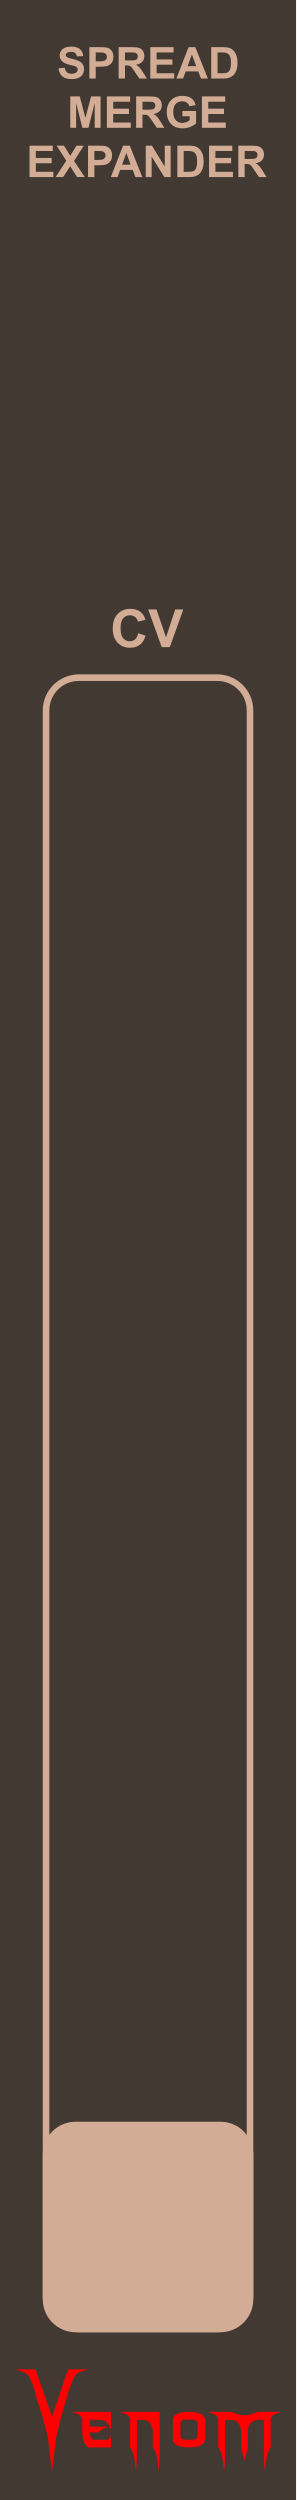
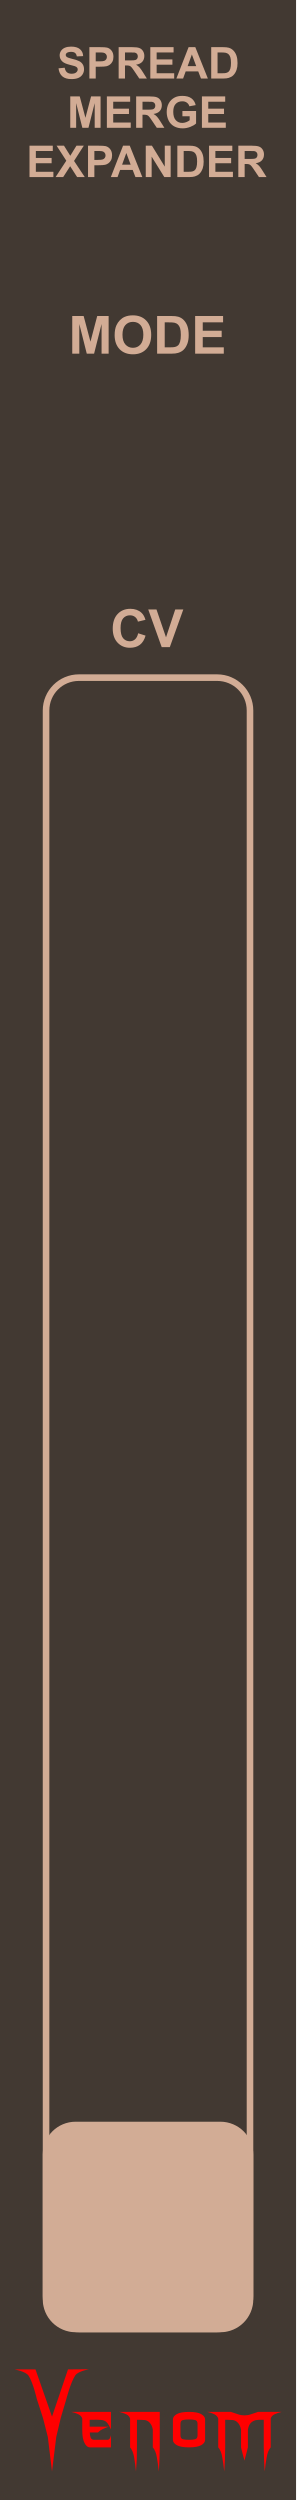
<svg xmlns="http://www.w3.org/2000/svg" width="45" height="380" viewBox="0 0 45 380" version="1.1" id="svg100">
  <defs id="defs7">
    <rect x="85" y="10" width="51.058" height="25" id="rect29906" />
    <linearGradient id="a8e142bb-541b-4903-be63-d5d069028a5d" x1="22.5" x2="22.5" y2="380" gradientUnits="userSpaceOnUse">
      <stop offset="0" stop-color="#ebebeb" id="stop2" />
      <stop offset="1" stop-color="#e1e1e1" id="stop4" />
    </linearGradient>
  </defs>
  <g id="layer3" style="display:inline">
    <g id="aea613ef-74be-49bf-be45-c0734aee674b" data-name="FND BG" style="fill:#423932;fill-opacity:1;stroke-width:1.291">
      <rect width="45" height="380" fill="url(#a8e142bb-541b-4903-be63-d5d069028a5d)" id="rect9" style="fill:#423932;fill-opacity:1;stroke-width:1.291" x="0" y="0" />
    </g>
  </g>
  <g id="layer4" style="display:inline">
    <g id="g42796" transform="matrix(0.304583,0,0,0.304583,-0.5624499,-12.68508)" style="fill:#ff0000">
      <g aria-label="enom" id="text4270-27" style="font-size:49.389px;line-height:1.25;font-family:'NECK ROMANCER';-inkscape-font-specification:'NECK ROMANCER, Normal';font-variant-ligatures:none;text-align:center;text-anchor:middle;fill:#ff0000;stroke-width:2.646">
        <path d="m 46.609,1249.244 q 0,1.158 0,3.425 3.183,0 9.453,0 -1.64,0.579 -2.99,1.206 -1.35,0.627 -2.363,1.688 -1.35,0 -4.051,0 0,1.495 0.434,2.556 0.386,1.109 1.833,1.109 2.267,0 6.801,0 0.482,-0.145 0.868,-0.627 0.338,-0.53 0.627,-1.736 0,2.026 0,6.125 -3.521,0 -10.563,0 -1.543,0 -2.653,-2.219 -1.109,-2.17 -1.109,-6.318 0,-1.978 0,-5.836 -0.386,-1.35 -1.881,-2.122 -1.495,-0.724 -3.569,-1.206 6.608,0 19.775,0 0,2.942 0,8.778 -1.206,-2.701 -2.219,-3.666 -1.013,-0.965 -2.701,-1.109 -0.916,-0.097 -2.17,-0.097 -1.206,0.048 -2.846,0.048 -0.241,0 -0.675,0 z" id="path42762" style="fill:#ff0000" />
        <path d="m 81.577,1245.289 q 0,5.884 0,17.701 0,3.087 -0.145,6.077 -0.096,3.039 -0.338,5.933 -0.386,-3.714 -0.965,-6.994 -0.531,-3.328 -2.026,-5.016 0,-2.99 0,-8.923 -0.241,-1.351 -0.723,-2.219 -0.482,-0.868 -1.061,-1.399 -1.109,-1.013 -2.412,-1.109 -1.35,-0.097 -2.267,-0.097 -0.482,0 -1.447,0 0,4.582 0,13.746 0,3.087 -0.096,6.077 -0.145,3.039 -0.386,5.933 -0.386,-3.714 -0.916,-6.994 -0.579,-3.328 -2.026,-5.016 0,-4.823 0,-14.373 -0.386,-1.35 -1.881,-2.122 -1.495,-0.724 -3.569,-1.206 6.752,0 20.257,0 z" id="path42764" style="fill:#ff0000" />
        <path d="m 104.197,1249.051 q 0,3.376 0,10.177 0,1.543 -1.929,2.653 -1.929,1.109 -6.077,1.109 -4.196,0 -6.125,-1.109 -1.929,-1.109 -1.929,-2.653 0,-3.376 0,-10.177 0,-1.543 1.929,-2.653 1.929,-1.109 6.125,-1.109 4.148,0 6.077,1.109 1.929,1.109 1.929,2.653 z m -3.762,7.91 q 0,-1.881 0,-5.643 0,-1.688 -1.254,-1.978 -1.206,-0.289 -2.99,-0.289 -1.833,0 -3.039,0.289 -1.254,0.289 -1.254,1.978 0,1.881 0,5.643 0,1.688 1.254,1.977 1.206,0.289 3.039,0.289 1.785,0 2.99,-0.289 1.254,-0.289 1.254,-1.977 z" id="path42766" style="fill:#ff0000" />
        <path d="m 142.348,1245.289 q -2.026,0.482 -3.521,1.206 -1.543,0.772 -1.881,2.122 0,4.775 0,14.373 -1.495,1.688 -2.026,5.016 -0.579,3.28 -0.965,6.994 -0.241,-2.894 -0.338,-5.933 -0.145,-2.99 -0.145,-6.077 0,-4.582 0,-13.746 -0.482,0 -1.399,0 -0.531,0 -1.158,0 -0.627,0 -1.302,0.145 -1.254,0.241 -2.412,1.206 -1.158,0.965 -1.64,3.473 0,2.99 0,8.923 -0.145,0.627 -0.289,1.109 -0.097,0.482 -0.193,0.82 -0.531,1.978 -0.386,1.351 0.193,-0.627 -0.289,1.158 -0.097,0.338 -0.241,0.868 -0.145,0.531 -0.338,1.302 -0.145,-0.675 -0.289,-1.206 -0.145,-0.482 -0.241,-0.82 -0.531,-2.026 -0.338,-1.302 0.193,0.772 -0.434,-1.688 -0.048,-0.289 -0.193,-0.724 -0.097,-0.386 -0.193,-0.868 0,-2.99 0,-8.923 -0.289,-1.351 -0.772,-2.219 -0.482,-0.868 -1.061,-1.399 -1.109,-1.013 -2.412,-1.109 -1.302,-0.097 -2.267,-0.097 -0.482,0 -1.399,0 0,4.582 0,13.746 0,3.087 -0.145,6.077 -0.097,3.039 -0.338,5.933 -0.386,-3.714 -0.965,-6.994 -0.531,-3.328 -2.026,-5.016 0,-4.823 0,-14.373 -0.386,-1.35 -1.881,-2.122 -1.495,-0.724 -3.569,-1.206 3.955,0 11.768,0 1.158,0.386 3.473,1.157 0.772,0.289 1.592,0.434 0.82,0.145 1.688,0.145 0.868,0 1.736,-0.145 0.82,-0.145 1.592,-0.434 1.158,-0.386 3.424,-1.157 3.955,0 11.768,0 z" id="path42768" style="fill:#ff0000" />
      </g>
      <g aria-label="V" transform="matrix(1.236317,0,0,0.8088538,-497.8809,123.4859)" id="text4270-3-5-2" style="font-size:78.506px;line-height:1.25;font-family:Nosferotica;-inkscape-font-specification:'Nosferotica, Normal';font-variant-ligatures:none;text-align:center;text-anchor:middle;fill:#ff0000;stroke-width:3.271">
        <path d="m 431.65,1360.686 8.574,-0.102 c 0,0 -4.408,1.088 -5.599,3.728 -1.881,4.169 -3.642,14.663 -3.642,14.663 l -2.233,11.519 -1.833,11.831 -1.718,21.311 -1.695,-21.311 -1.922,-11.521 -2.501,-11.829 c 0,0 -1.52,-10.287 -3.383,-14.483 -1.145,-2.579 -5.634,-3.806 -5.634,-3.806 h 8.466 l 6.669,29.157 z" id="path30410" style="fill:#ff0000" />
      </g>
    </g>
  </g>
  <g id="layer5" style="display:inline">
    <path style="color:#000000;fill:#d2ac95;fill-opacity:1;-inkscape-stroke:none" d="m 12,102.5 c -3.038,0 -5.5,2.462 -5.5,5.5 v 241 c 0,3.038 2.462,5.5 5.5,5.5 h 21 c 3.038,0 5.5,-2.462 5.5,-5.5 V 108 c 0,-3.038 -2.462,-5.5 -5.5,-5.5 z m 0,1 h 21 c 2.502,0 4.5,1.998 4.5,4.5 v 241 c 0,2.502 -1.998,4.5 -4.5,4.5 H 12 c -2.502,0 -4.5,-1.998 -4.5,-4.5 V 108 c 0,-2.502 1.998,-4.5 4.5,-4.5 z" id="rect28061-6-6-9" />
    <rect style="display:inline;fill:#d2ac95;fill-opacity:1;stroke:none;stroke-width:1;stroke-dasharray:2, 2" id="rect28061-6-0-0" width="32" height="32" x="6.5" y="322.5" rx="5" ry="5" />
    <g aria-label="CV" id="text4819-1" style="font-weight:bold;font-size:8px;line-height:1.25;font-family:Arial;-inkscape-font-specification:'Arial, Bold';font-variant-ligatures:none;text-align:center;text-anchor:middle;display:inline;fill:#d2ac95;fill-opacity:1" transform="translate(-32.5)">
      <path d="M 53.504,96.258 54.625,96.613 q -0.258,0.938 -0.859,1.395 -0.598,0.453 -1.52,0.453 -1.141,0 -1.875,-0.777 -0.734,-0.781 -0.734,-2.133 0,-1.43 0.738,-2.219 0.738,-0.793 1.941,-0.793 1.051,0 1.707,0.621 0.391,0.367 0.586,1.055 l -1.145,0.273 q -0.102,-0.445 -0.426,-0.703 -0.32,-0.258 -0.781,-0.258 -0.637,0 -1.035,0.457 -0.395,0.457 -0.395,1.48 0,1.086 0.391,1.547 0.391,0.461 1.016,0.461 0.461,0 0.793,-0.293 0.332,-0.293 0.477,-0.922 z" id="path23966" style="fill:#d2ac95;fill-opacity:1" />
      <path d="M 57.078,98.363 55.031,92.637 h 1.254 l 1.449,4.238 1.402,-4.238 h 1.227 L 58.312,98.363 Z" id="path23968" style="fill:#d2ac95;fill-opacity:1" />
    </g>
    <g aria-label="SPREAD" id="text49481" style="font-weight:bold;font-size:6.667px;line-height:1.25;font-family:Arial;-inkscape-font-specification:'Arial, Bold';font-variant-ligatures:none;text-align:center;text-anchor:middle;display:inline;fill:#d2ac95;fill-opacity:1">
      <path d="m 8.895,10.385 0.938,-0.091 q 0.085,0.472 0.342,0.693 0.26,0.221 0.7,0.221 0.465,0 0.7,-0.195 0.238,-0.199 0.238,-0.462 0,-0.169 -0.101,-0.286 Q 11.613,10.144 11.366,10.056 11.196,9.998 10.594,9.848 9.819,9.656 9.507,9.376 9.067,8.982 9.067,8.416 q 0,-0.365 0.205,-0.68 0.208,-0.319 0.596,-0.485 0.391,-0.166 0.941,-0.166 0.898,0 1.351,0.394 0.456,0.394 0.479,1.051 l -0.964,0.042 Q 11.613,8.204 11.408,8.045 11.206,7.882 10.799,7.882 q -0.42,0 -0.658,0.173 -0.153,0.111 -0.153,0.296 0,0.169 0.143,0.29 0.182,0.153 0.885,0.319 0.703,0.166 1.038,0.345 0.339,0.176 0.527,0.485 0.192,0.306 0.192,0.758 0,0.41 -0.228,0.768 -0.228,0.358 -0.645,0.534 -0.417,0.173 -1.038,0.173 -0.905,0 -1.39,-0.417 Q 8.989,11.186 8.895,10.385 Z" id="path57655" style="fill:#d2ac95;fill-opacity:1" />
      <path d="M 13.586,11.938 V 7.166 h 1.546 q 0.879,0 1.146,0.072 0.41,0.107 0.687,0.469 0.277,0.358 0.277,0.928 0,0.439 -0.16,0.739 -0.16,0.299 -0.407,0.472 -0.244,0.169 -0.498,0.225 -0.345,0.068 -0.999,0.068 h -0.628 v 1.8 z M 14.549,7.973 V 9.327 h 0.527 q 0.57,0 0.762,-0.075 0.192,-0.075 0.299,-0.234 0.111,-0.16 0.111,-0.371 0,-0.26 -0.153,-0.43 -0.153,-0.169 -0.387,-0.212 -0.173,-0.033 -0.693,-0.033 z" id="path57657" style="fill:#d2ac95;fill-opacity:1" />
      <path d="M 18.035,11.938 V 7.166 h 2.028 q 0.765,0 1.11,0.13 0.348,0.127 0.557,0.456 0.208,0.329 0.208,0.752 0,0.537 -0.316,0.889 -0.316,0.348 -0.944,0.439 0.312,0.182 0.514,0.4 0.205,0.218 0.55,0.775 l 0.583,0.931 H 21.174 L 20.477,10.899 Q 20.106,10.343 19.969,10.2 19.832,10.053 19.679,10.001 19.526,9.946 19.194,9.946 h -0.195 v 1.992 z m 0.964,-2.754 h 0.713 q 0.693,0 0.866,-0.059 0.173,-0.059 0.27,-0.202 0.098,-0.143 0.098,-0.358 0,-0.241 -0.13,-0.387 Q 20.688,8.028 20.454,7.989 20.337,7.973 19.751,7.973 h -0.752 z" id="path57659" style="fill:#d2ac95;fill-opacity:1" />
      <path d="M 22.847,11.938 V 7.166 h 3.538 v 0.807 h -2.575 v 1.058 h 2.396 v 0.804 h -2.396 v 1.299 h 2.666 v 0.804 z" id="path57661" style="fill:#d2ac95;fill-opacity:1" />
      <path d="M 31.597,11.938 H 30.549 L 30.132,10.854 h -1.908 l -0.394,1.084 h -1.022 l 1.859,-4.772 h 1.019 z M 29.823,10.05 29.165,8.279 28.521,10.05 Z" id="path57663" style="fill:#d2ac95;fill-opacity:1" />
      <path d="m 32.104,7.166 h 1.761 q 0.596,0 0.908,0.091 0.42,0.124 0.719,0.439 0.299,0.316 0.456,0.775 0.156,0.456 0.156,1.126 0,0.589 -0.146,1.016 -0.179,0.521 -0.511,0.843 -0.251,0.244 -0.677,0.381 -0.319,0.101 -0.853,0.101 h -1.813 z m 0.964,0.807 v 3.161 h 0.719 q 0.404,0 0.583,-0.046 0.234,-0.059 0.387,-0.199 0.156,-0.14 0.254,-0.459 0.098,-0.322 0.098,-0.876 0,-0.553 -0.098,-0.85 Q 34.914,8.409 34.738,8.243 34.562,8.077 34.292,8.019 34.09,7.973 33.501,7.973 Z" id="path57665" style="fill:#d2ac95;fill-opacity:1" />
    </g>
    <g aria-label="MERGE" id="text49481-1" style="font-weight:bold;font-size:6.667px;line-height:1.25;font-family:Arial;-inkscape-font-specification:'Arial, Bold';font-variant-ligatures:none;text-align:center;text-anchor:middle;display:inline;fill:#d2ac95;fill-opacity:1">
      <path d="M 10.679,19.428 V 14.655 h 1.442 l 0.866,3.255 0.856,-3.255 h 1.445 v 4.772 H 14.393 v -3.757 l -0.947,3.757 H 12.518 l -0.944,-3.757 v 3.757 z" id="path57668" style="fill:#d2ac95;fill-opacity:1" />
      <path d="M 16.245,19.428 V 14.655 h 3.538 v 0.807 h -2.575 v 1.058 h 2.396 v 0.804 h -2.396 v 1.299 h 2.666 v 0.804 z" id="path57670" style="fill:#d2ac95;fill-opacity:1" />
      <path d="M 20.695,19.428 V 14.655 h 2.028 q 0.765,0 1.11,0.13 0.348,0.127 0.557,0.456 0.208,0.329 0.208,0.752 0,0.537 -0.316,0.889 -0.316,0.348 -0.944,0.439 0.312,0.182 0.514,0.4 0.205,0.218 0.55,0.775 l 0.583,0.931 H 23.833 L 23.136,18.389 Q 22.765,17.833 22.629,17.689 22.492,17.543 22.339,17.491 22.186,17.435 21.854,17.435 h -0.195 v 1.992 z m 0.964,-2.754 h 0.713 q 0.693,0 0.866,-0.059 0.173,-0.059 0.27,-0.202 0.098,-0.143 0.098,-0.358 0,-0.241 -0.13,-0.387 -0.127,-0.15 -0.361,-0.189 -0.117,-0.016 -0.703,-0.016 h -0.752 z" id="path57672" style="fill:#d2ac95;fill-opacity:1" />
      <path d="m 27.726,17.673 v -0.804 h 2.077 v 1.901 q -0.303,0.293 -0.879,0.518 -0.573,0.221 -1.162,0.221 -0.749,0 -1.305,-0.312 -0.557,-0.316 -0.837,-0.898 -0.28,-0.586 -0.28,-1.273 0,-0.745 0.312,-1.325 0.312,-0.579 0.915,-0.889 0.459,-0.238 1.143,-0.238 0.889,0 1.387,0.374 0.501,0.371 0.645,1.029 l -0.957,0.179 q -0.101,-0.352 -0.381,-0.553 -0.277,-0.205 -0.693,-0.205 -0.632,0 -1.006,0.4 -0.371,0.4 -0.371,1.188 0,0.85 0.378,1.276 0.378,0.423 0.99,0.423 0.303,0 0.605,-0.117 0.306,-0.12 0.524,-0.29 V 17.673 Z" id="path57674" style="fill:#d2ac95;fill-opacity:1" />
      <path d="M 30.692,19.428 V 14.655 h 3.538 v 0.807 h -2.575 v 1.058 h 2.396 v 0.804 h -2.396 v 1.299 h 2.666 v 0.804 z" id="path57676" style="fill:#d2ac95;fill-opacity:1" />
    </g>
    <g aria-label="EXPANDER" id="text49481-1-2" style="font-weight:bold;font-size:6.667px;line-height:1.25;font-family:Arial;-inkscape-font-specification:'Arial, Bold';font-variant-ligatures:none;text-align:center;text-anchor:middle;display:inline;fill:#d2ac95;fill-opacity:1">
      <path d="m 4.486,26.916 v -4.772 h 3.538 v 0.807 h -2.575 v 1.058 h 2.396 v 0.804 H 5.449 v 1.299 h 2.666 v 0.804 z" id="path57679" style="fill:#d2ac95;fill-opacity:1" />
      <path d="m 8.447,26.916 1.631,-2.49 -1.478,-2.282 h 1.126 l 0.957,1.533 0.938,-1.533 h 1.117 l -1.484,2.318 1.631,2.454 H 11.722 l -1.058,-1.65 -1.061,1.65 z" id="path57681" style="fill:#d2ac95;fill-opacity:1" />
      <path d="m 13.379,26.916 v -4.772 h 1.546 q 0.879,0 1.146,0.072 0.41,0.107 0.687,0.469 0.277,0.358 0.277,0.928 0,0.439 -0.16,0.739 -0.16,0.299 -0.407,0.472 -0.244,0.169 -0.498,0.225 -0.345,0.068 -0.999,0.068 h -0.628 v 1.8 z m 0.964,-3.965 v 1.354 h 0.527 q 0.57,0 0.762,-0.075 0.192,-0.075 0.299,-0.234 0.111,-0.16 0.111,-0.371 0,-0.26 -0.153,-0.43 -0.153,-0.169 -0.387,-0.212 -0.173,-0.033 -0.693,-0.033 z" id="path57683" style="fill:#d2ac95;fill-opacity:1" />
      <path d="M 21.634,26.916 H 20.586 L 20.169,25.832 h -1.908 l -0.394,1.084 h -1.022 l 1.859,-4.772 h 1.019 z m -1.774,-1.888 -0.658,-1.771 -0.645,1.771 z" id="path57685" style="fill:#d2ac95;fill-opacity:1" />
      <path d="m 22.155,26.916 v -4.772 h 0.938 l 1.953,3.187 v -3.187 h 0.895 v 4.772 H 24.974 L 23.05,23.804 v 3.112 z" id="path57687" style="fill:#d2ac95;fill-opacity:1" />
      <path d="m 26.956,22.143 h 1.761 q 0.596,0 0.908,0.091 0.42,0.124 0.719,0.439 0.299,0.316 0.456,0.775 0.156,0.456 0.156,1.126 0,0.589 -0.146,1.016 -0.179,0.521 -0.511,0.843 -0.251,0.244 -0.677,0.381 -0.319,0.101 -0.853,0.101 h -1.813 z m 0.964,0.807 v 3.161 h 0.719 q 0.404,0 0.583,-0.046 0.234,-0.059 0.387,-0.199 0.156,-0.14 0.254,-0.459 0.098,-0.322 0.098,-0.876 0,-0.553 -0.098,-0.85 -0.098,-0.296 -0.273,-0.462 -0.176,-0.166 -0.446,-0.225 -0.202,-0.046 -0.791,-0.046 z" id="path57689" style="fill:#d2ac95;fill-opacity:1" />
      <path d="m 31.774,26.916 v -4.772 h 3.538 v 0.807 h -2.575 v 1.058 h 2.396 v 0.804 h -2.396 v 1.299 h 2.666 v 0.804 z" id="path57691" style="fill:#d2ac95;fill-opacity:1" />
      <path d="m 36.224,26.916 v -4.772 h 2.028 q 0.765,0 1.11,0.13 0.348,0.127 0.557,0.456 0.208,0.329 0.208,0.752 0,0.537 -0.316,0.889 -0.316,0.348 -0.944,0.439 0.312,0.182 0.514,0.4 0.205,0.218 0.55,0.775 l 0.583,0.931 h -1.152 l -0.697,-1.038 q -0.371,-0.557 -0.508,-0.7 -0.137,-0.146 -0.29,-0.199 -0.153,-0.055 -0.485,-0.055 h -0.195 v 1.992 z m 0.964,-2.754 h 0.713 q 0.693,0 0.866,-0.059 0.173,-0.059 0.27,-0.202 0.098,-0.143 0.098,-0.358 0,-0.241 -0.13,-0.387 -0.127,-0.15 -0.361,-0.189 -0.117,-0.016 -0.703,-0.016 h -0.752 z" id="path57693" style="fill:#d2ac95;fill-opacity:1" />
    </g>
+     <g aria-label="MODE" id="text14295" style="font-weight:bold;font-size:8px;line-height:1.25;font-family:Arial;-inkscape-font-specification:'Arial, Bold';font-variant-ligatures:none;text-align:center;text-anchor:middle;display:inline;fill:#d2ac95;fill-opacity:1" transform="translate(49.15924,-1.407683)">
+       <path d="m -38.177,55.165 v -5.727 h 1.73 l 1.039,3.906 1.027,-3.906 h 1.734 v 5.727 h -1.074 v -4.508 l -1.137,4.508 h -1.113 l -1.133,-4.508 v 4.508 z" id="path20531" style="fill:#d2ac95;fill-opacity:1" />
+       <path d="m -31.732,52.337 q 0,-0.875 0.262,-1.469 0.195,-0.438 0.531,-0.785 0.34,-0.348 0.742,-0.516 0.535,-0.227 1.234,-0.227 1.266,0 2.023,0.785 0.762,0.785 0.762,2.184 0,1.387 -0.754,2.172 -0.754,0.781 -2.016,0.781 -1.277,0 -2.031,-0.777 -0.754,-0.781 -0.754,-2.148 z m 1.191,-0.039 q 0,0.973 0.449,1.477 0.449,0.5 1.141,0.5 0.691,0 1.133,-0.496 0.445,-0.5 0.445,-1.496 0,-0.984 -0.434,-1.469 -0.43,-0.484 -1.145,-0.484 -0.715,0 -1.152,0.492 -0.438,0.488 -0.438,1.477 z" id="path20533" style="fill:#d2ac95;fill-opacity:1" />
+       <path d="m -25.278,49.438 h 2.113 q 0.715,0 1.09,0.109 0.504,0.148 0.863,0.527 0.359,0.379 0.547,0.93 0.188,0.547 0.188,1.352 0,0.707 -0.176,1.219 -0.215,0.625 -0.613,1.012 -0.301,0.293 -0.812,0.457 -0.383,0.121 -1.023,0.121 h -2.176 z m 1.156,0.969 v 3.793 h 0.863 q 0.484,0 0.699,-0.055 0.281,-0.07 0.465,-0.238 0.188,-0.168 0.305,-0.551 0.117,-0.387 0.117,-1.051 0,-0.664 -0.117,-1.02 -0.117,-0.355 -0.328,-0.555 -0.211,-0.199 -0.535,-0.27 -0.242,-0.055 -0.949,-0.055 z" id="path20535" style="fill:#d2ac95;fill-opacity:1" />
+       <path d="m -19.497,55.165 v -5.727 h 4.246 v 0.969 h -3.09 v 1.27 h 2.875 v 0.965 h -2.875 v 1.559 h 3.199 v 0.965 z" id="path20537" style="fill:#d2ac95;fill-opacity:1" />
+     </g>
  </g>
  <g id="layer7" style="display:inline" />
  <g id="layer9" style="display:inline" />
  <text xml:space="preserve" id="text29904" style="font-weight:bold;font-size:8px;line-height:1.25;font-family:Arial;-inkscape-font-specification:'Arial, Bold';font-variant-ligatures:none;text-align:center;white-space:pre;shape-inside:url(#rect29906)" />
  <g id="layer1" style="display:none">
    <circle style="display:inline;fill:#ff0000;stroke:#ff0000;stroke-width:1.949;stroke-opacity:1" id="path1065-7-1-2-1-2-5" cx="22.5" cy="118.5" r="10.525" />
    <circle style="display:inline;fill:#ff0000;stroke:#ff0000;stroke-width:1.949;stroke-opacity:1" id="path1065-5-2-5" cx="22.5" cy="307.5" r="10.525" />
    <circle style="display:inline;fill:#ff0000;stroke:#ff0000;stroke-width:1.949;stroke-opacity:1" id="path1065-7-2-3-7" cx="22.5" cy="280.5" r="10.525" />
    <circle style="display:inline;fill:#ff0000;stroke:#ff0000;stroke-width:1.949;stroke-opacity:1" id="path1065-7-1-1-00-6" cx="22.5" cy="253.5" r="10.525" />
    <circle style="display:inline;fill:#ff0000;stroke:#ff0000;stroke-width:1.949;stroke-opacity:1" id="path1065-7-1-8-5-2-8" cx="22.5" cy="226.5" r="10.525" />
    <circle style="display:inline;fill:#ff0000;stroke:#ff0000;stroke-width:1.949;stroke-opacity:1" id="path1065-7-1-17-4-0-0" cx="22.5" cy="199.052" r="10.525" />
    <circle style="display:inline;fill:#ff0000;stroke:#ff0000;stroke-width:1.949;stroke-opacity:1" id="path1065-7-1-89-8-3-3" cx="22.5" cy="172.5" r="10.525" />
    <circle style="display:inline;fill:#ff0000;stroke:#ff0000;stroke-width:1.949;stroke-opacity:1" id="path1065-7-1-2-1-6-7" cx="22.5" cy="145.5" r="10.525" />
    <circle style="display:inline;fill:#ff0000;stroke:#ff0000;stroke-width:1.949;stroke-opacity:1" id="path1065-1-2-5-2" cx="22.5" cy="338.5" r="10.525" />
-     <rect style="display:inline;opacity:0.996;fill:#ff0000;stroke:none;stroke-width:1" id="rect6025-3-3-3" width="24" height="24" x="10.5" y="64.5" ry="5.371" rx="5.371" />
+     <rect style="display:inline;opacity:0.996;fill:#ff0000;stroke:none;stroke-width:1" id="rect6025-3-3-3" width="24" height="24" x="10.5" y="57" ry="5.371" rx="5.371" />
    <path id="path1065-7-1-2-1-2-5-8" style="display:inline;fill:#ff0000;stroke:#ff0000;stroke-width:1.949" d="M 7.525,17 A 2.025,2.025 0 0 1 5.5,19.025 2.025,2.025 0 0 1 3.475,17 2.025,2.025 0 0 1 5.5,14.975 2.025,2.025 0 0 1 7.525,17 Z" />
  </g>
</svg>
